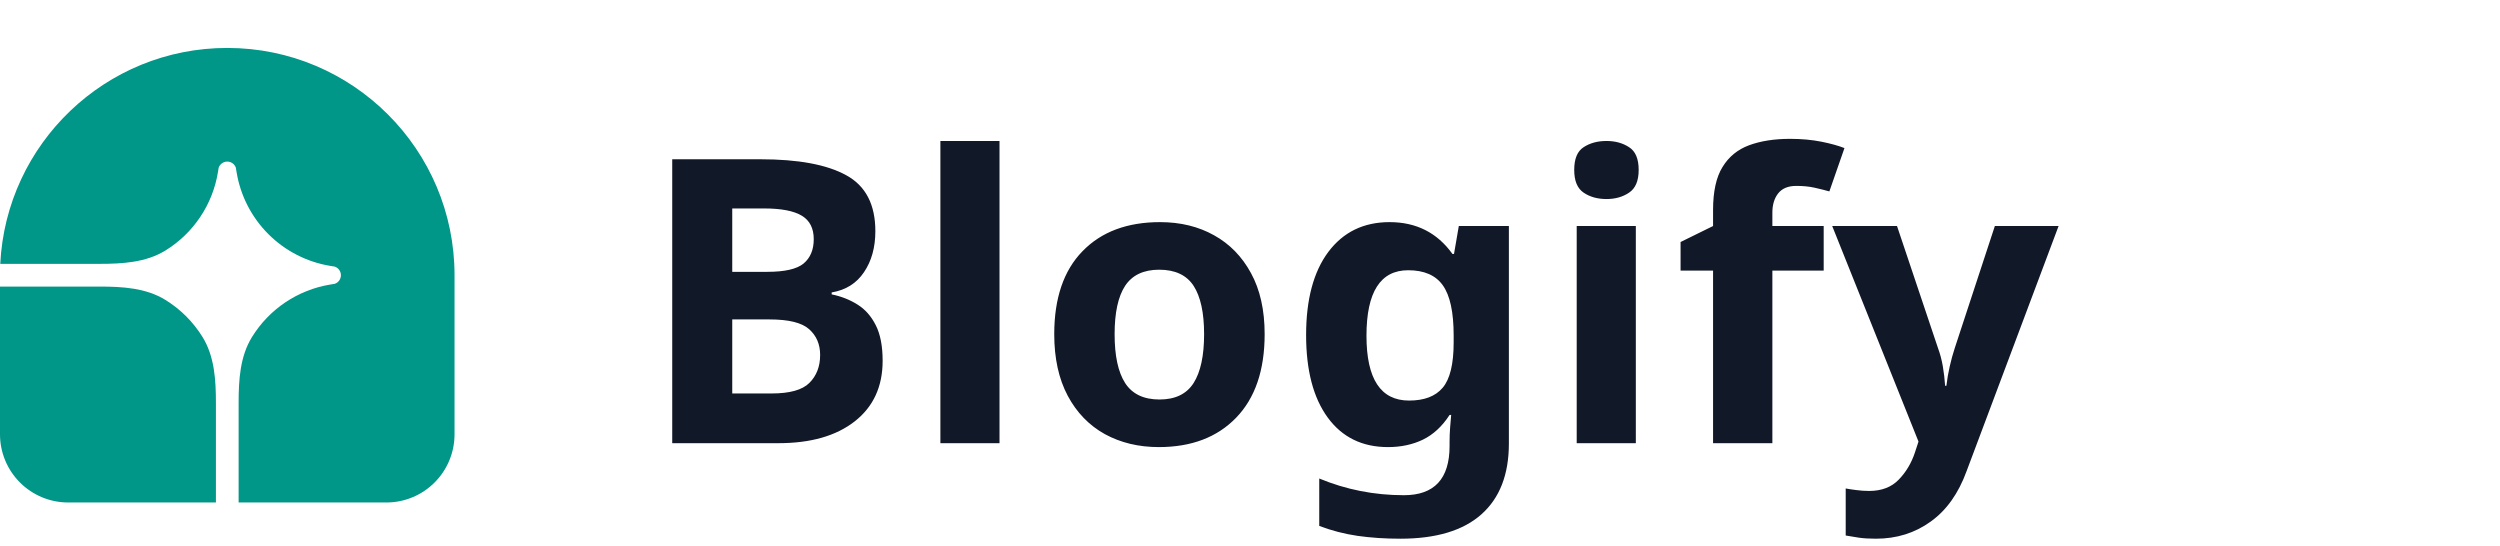
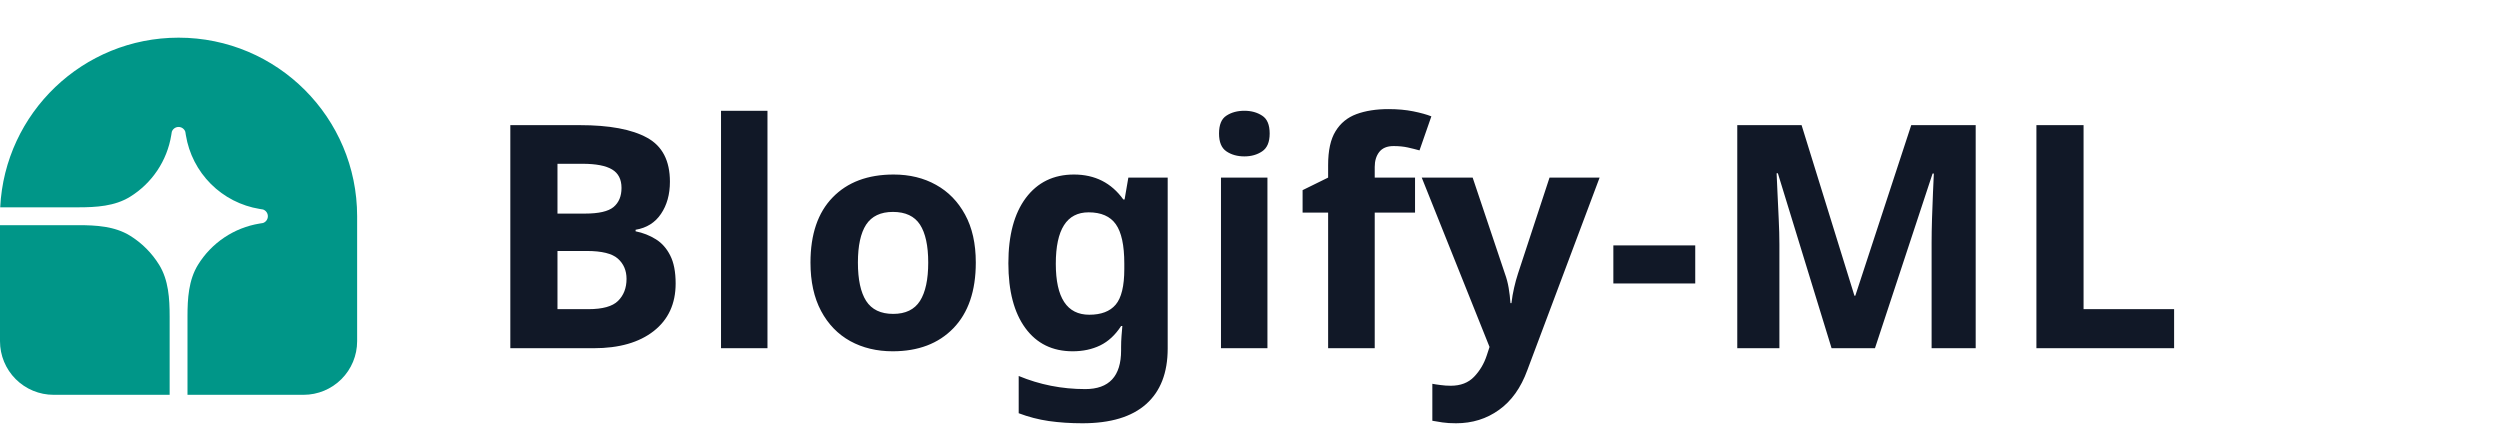
- <svg xmlns="http://www.w3.org/2000/svg" width="220" height="48" viewBox="0 0 220 48" fill="none">
+ <svg xmlns="http://www.w3.org/2000/svg" width="280" height="48" viewBox="0 0 280 48">
  <g transform="translate(0,4)">
    <path d="M19.999 0.219C31.045 0.219 39.999 9.173 39.999 20.219V34.219C39.999 35.81 39.367 37.336 38.242 38.461C37.117 39.587 35.591 40.219 33.999 40.219H20.999V31.445C20.999 29.443 21.121 27.369 22.171 25.665C22.923 24.444 23.929 23.398 25.12 22.6C26.311 21.802 27.66 21.269 29.075 21.038L29.458 20.976C29.616 20.922 29.753 20.82 29.851 20.684C29.948 20.548 30 20.386 30 20.219C30 20.052 29.948 19.889 29.851 19.753C29.753 19.618 29.616 19.516 29.458 19.462L29.075 19.4C27.008 19.062 25.098 18.083 23.617 16.602C22.135 15.12 21.156 13.211 20.818 11.143L20.756 10.76C20.703 10.602 20.601 10.465 20.465 10.368C20.329 10.271 20.166 10.219 19.999 10.219C19.833 10.219 19.67 10.271 19.534 10.368C19.398 10.465 19.296 10.602 19.242 10.76L19.18 11.143C18.949 12.558 18.417 13.907 17.618 15.098C16.82 16.29 15.775 17.295 14.553 18.047C12.849 19.097 10.775 19.219 8.773 19.219H0.023C0.546 8.638 9.289 0.219 19.999 0.219Z" fill="#009688" />
    <path d="M0 21.219H8.774C10.776 21.219 12.85 21.341 14.554 22.391C15.886 23.212 17.007 24.333 17.828 25.665C18.878 27.369 19 29.443 19 31.445V40.219H6C4.409 40.219 2.883 39.587 1.757 38.461C0.632 37.336 0 35.81 0 34.219L0 21.219Z" fill="#009688" />
  </g>
-   <text x="56" y="39" font-size="35" font-weight="800" font-family="Outfit, sans-serif" fill="#111827" letter-spacing="0.5">
-     Blogify
+   <text x="54" y="39" font-size="35" font-weight="800" font-family="Outfit, sans-serif" fill="#111827" letter-spacing="0.5">
+     Blogify-ML
  </text>
</svg>
